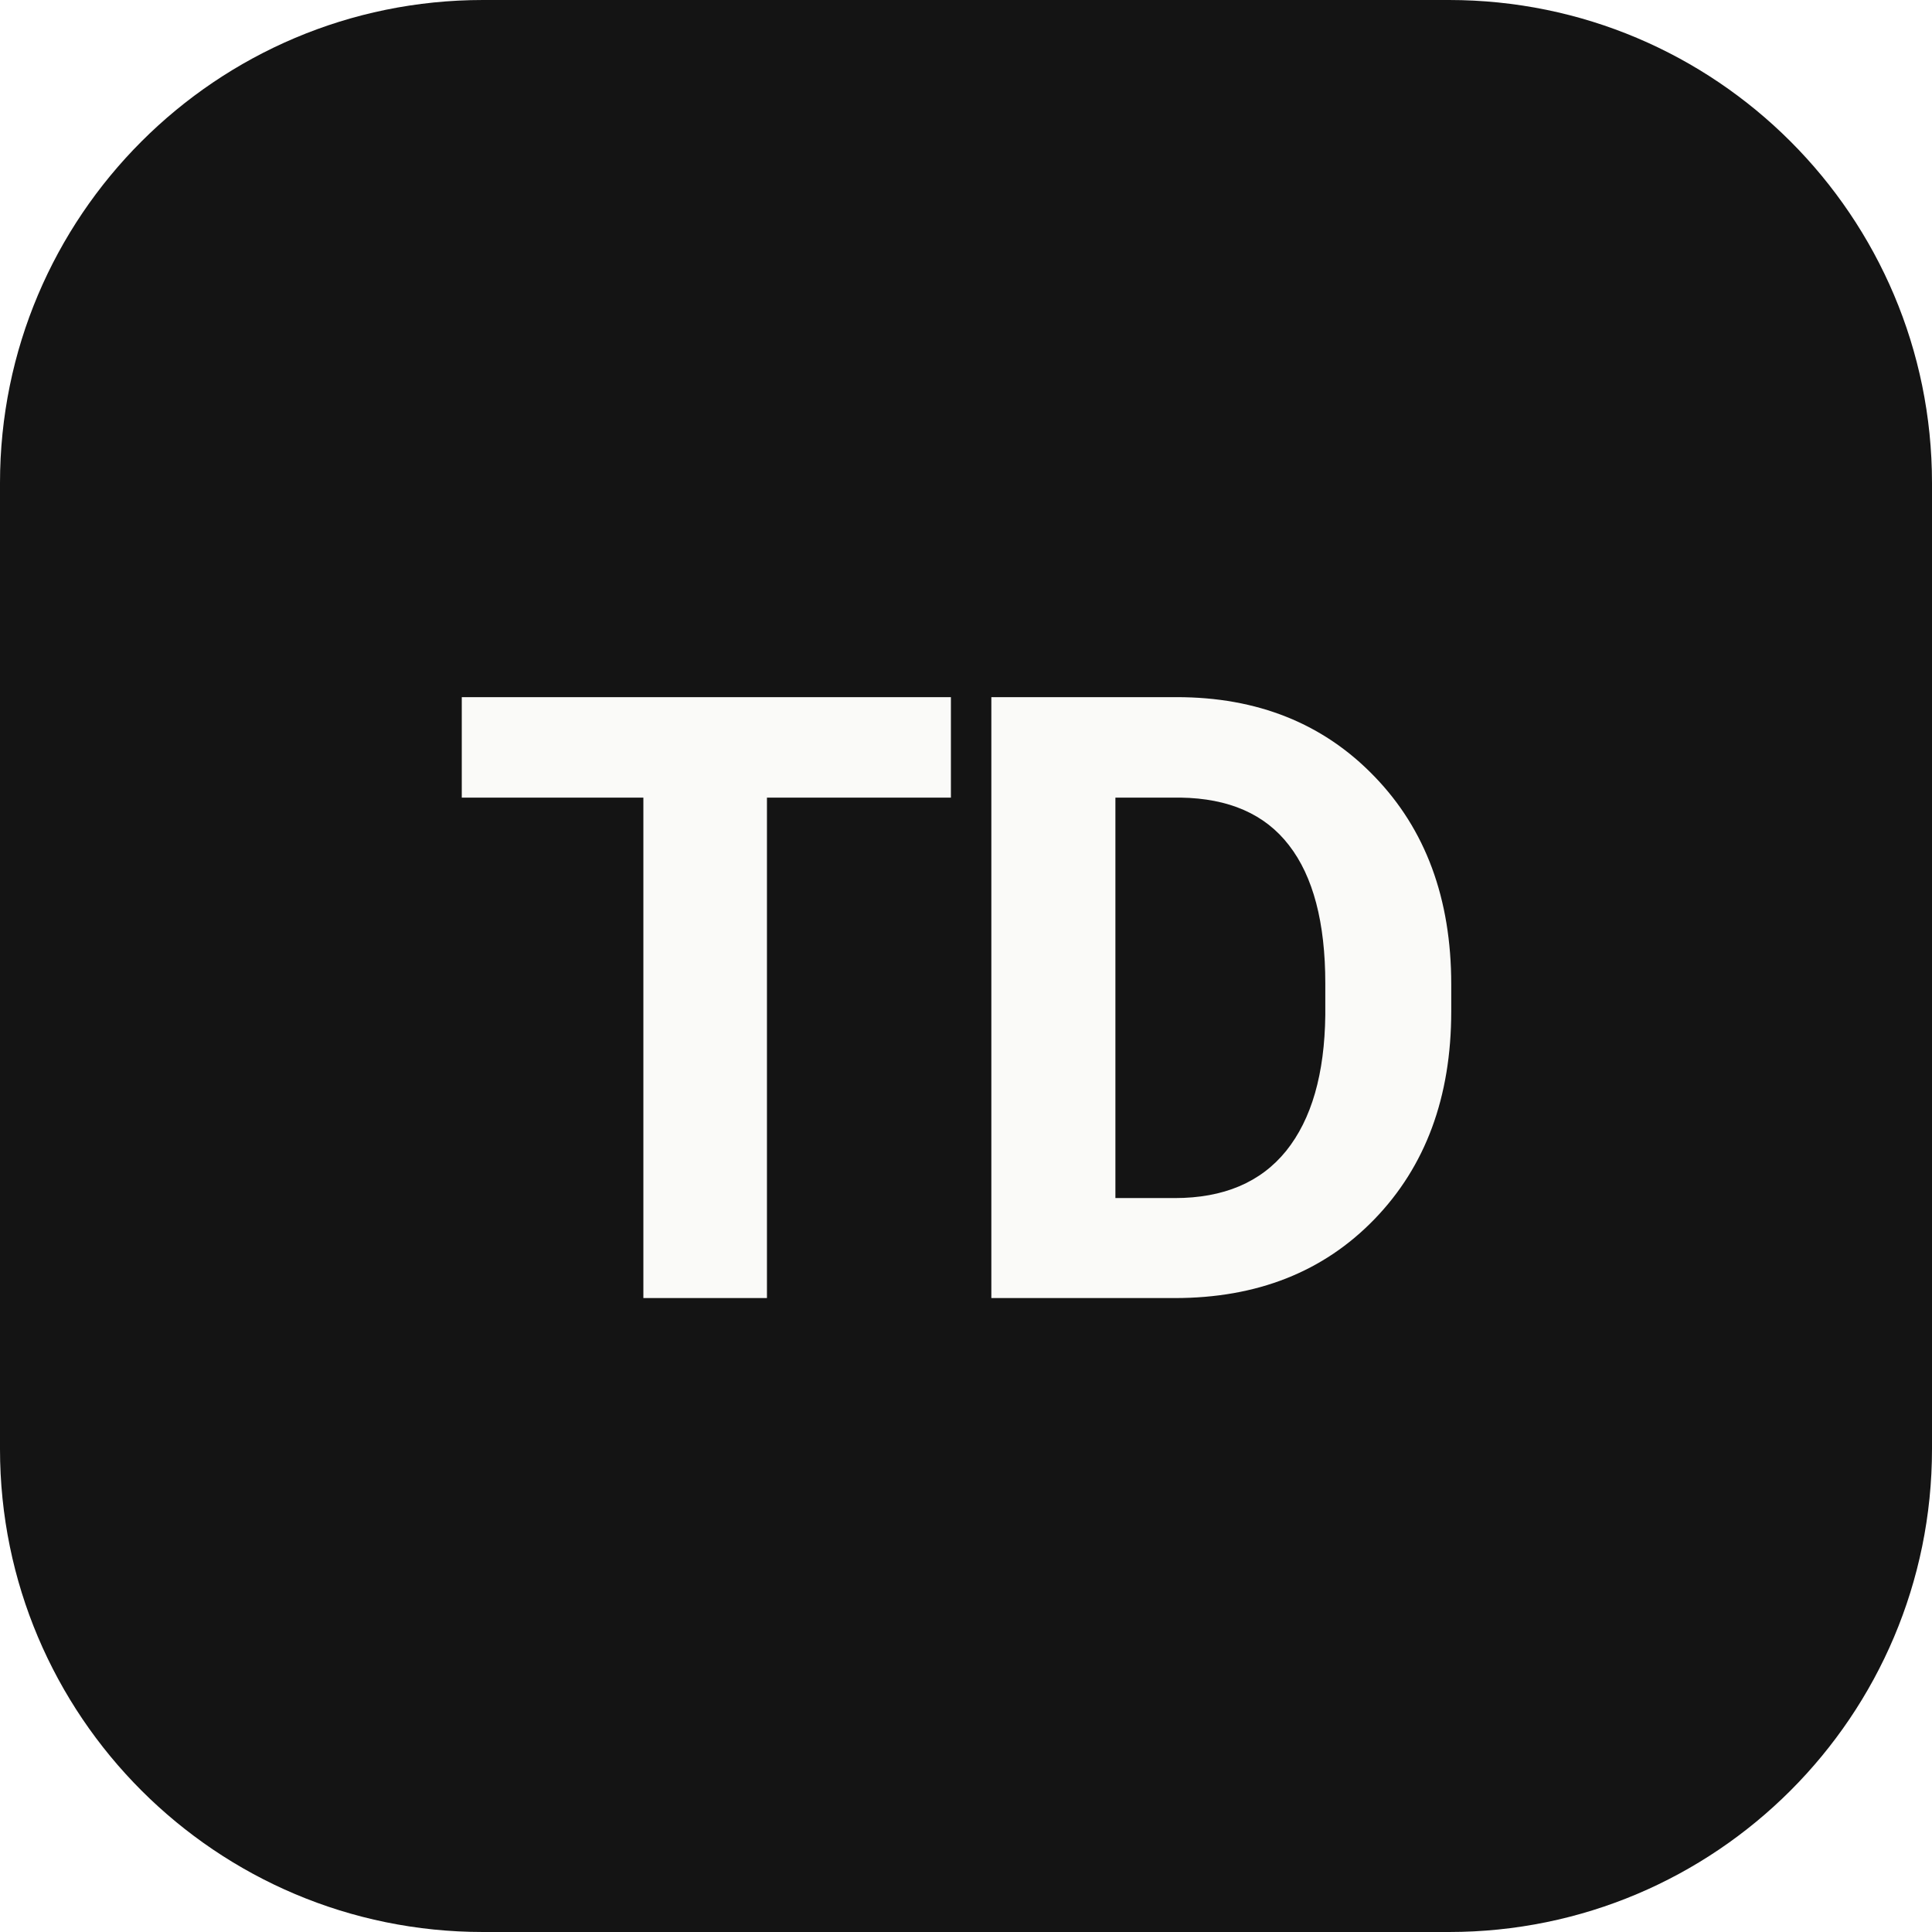
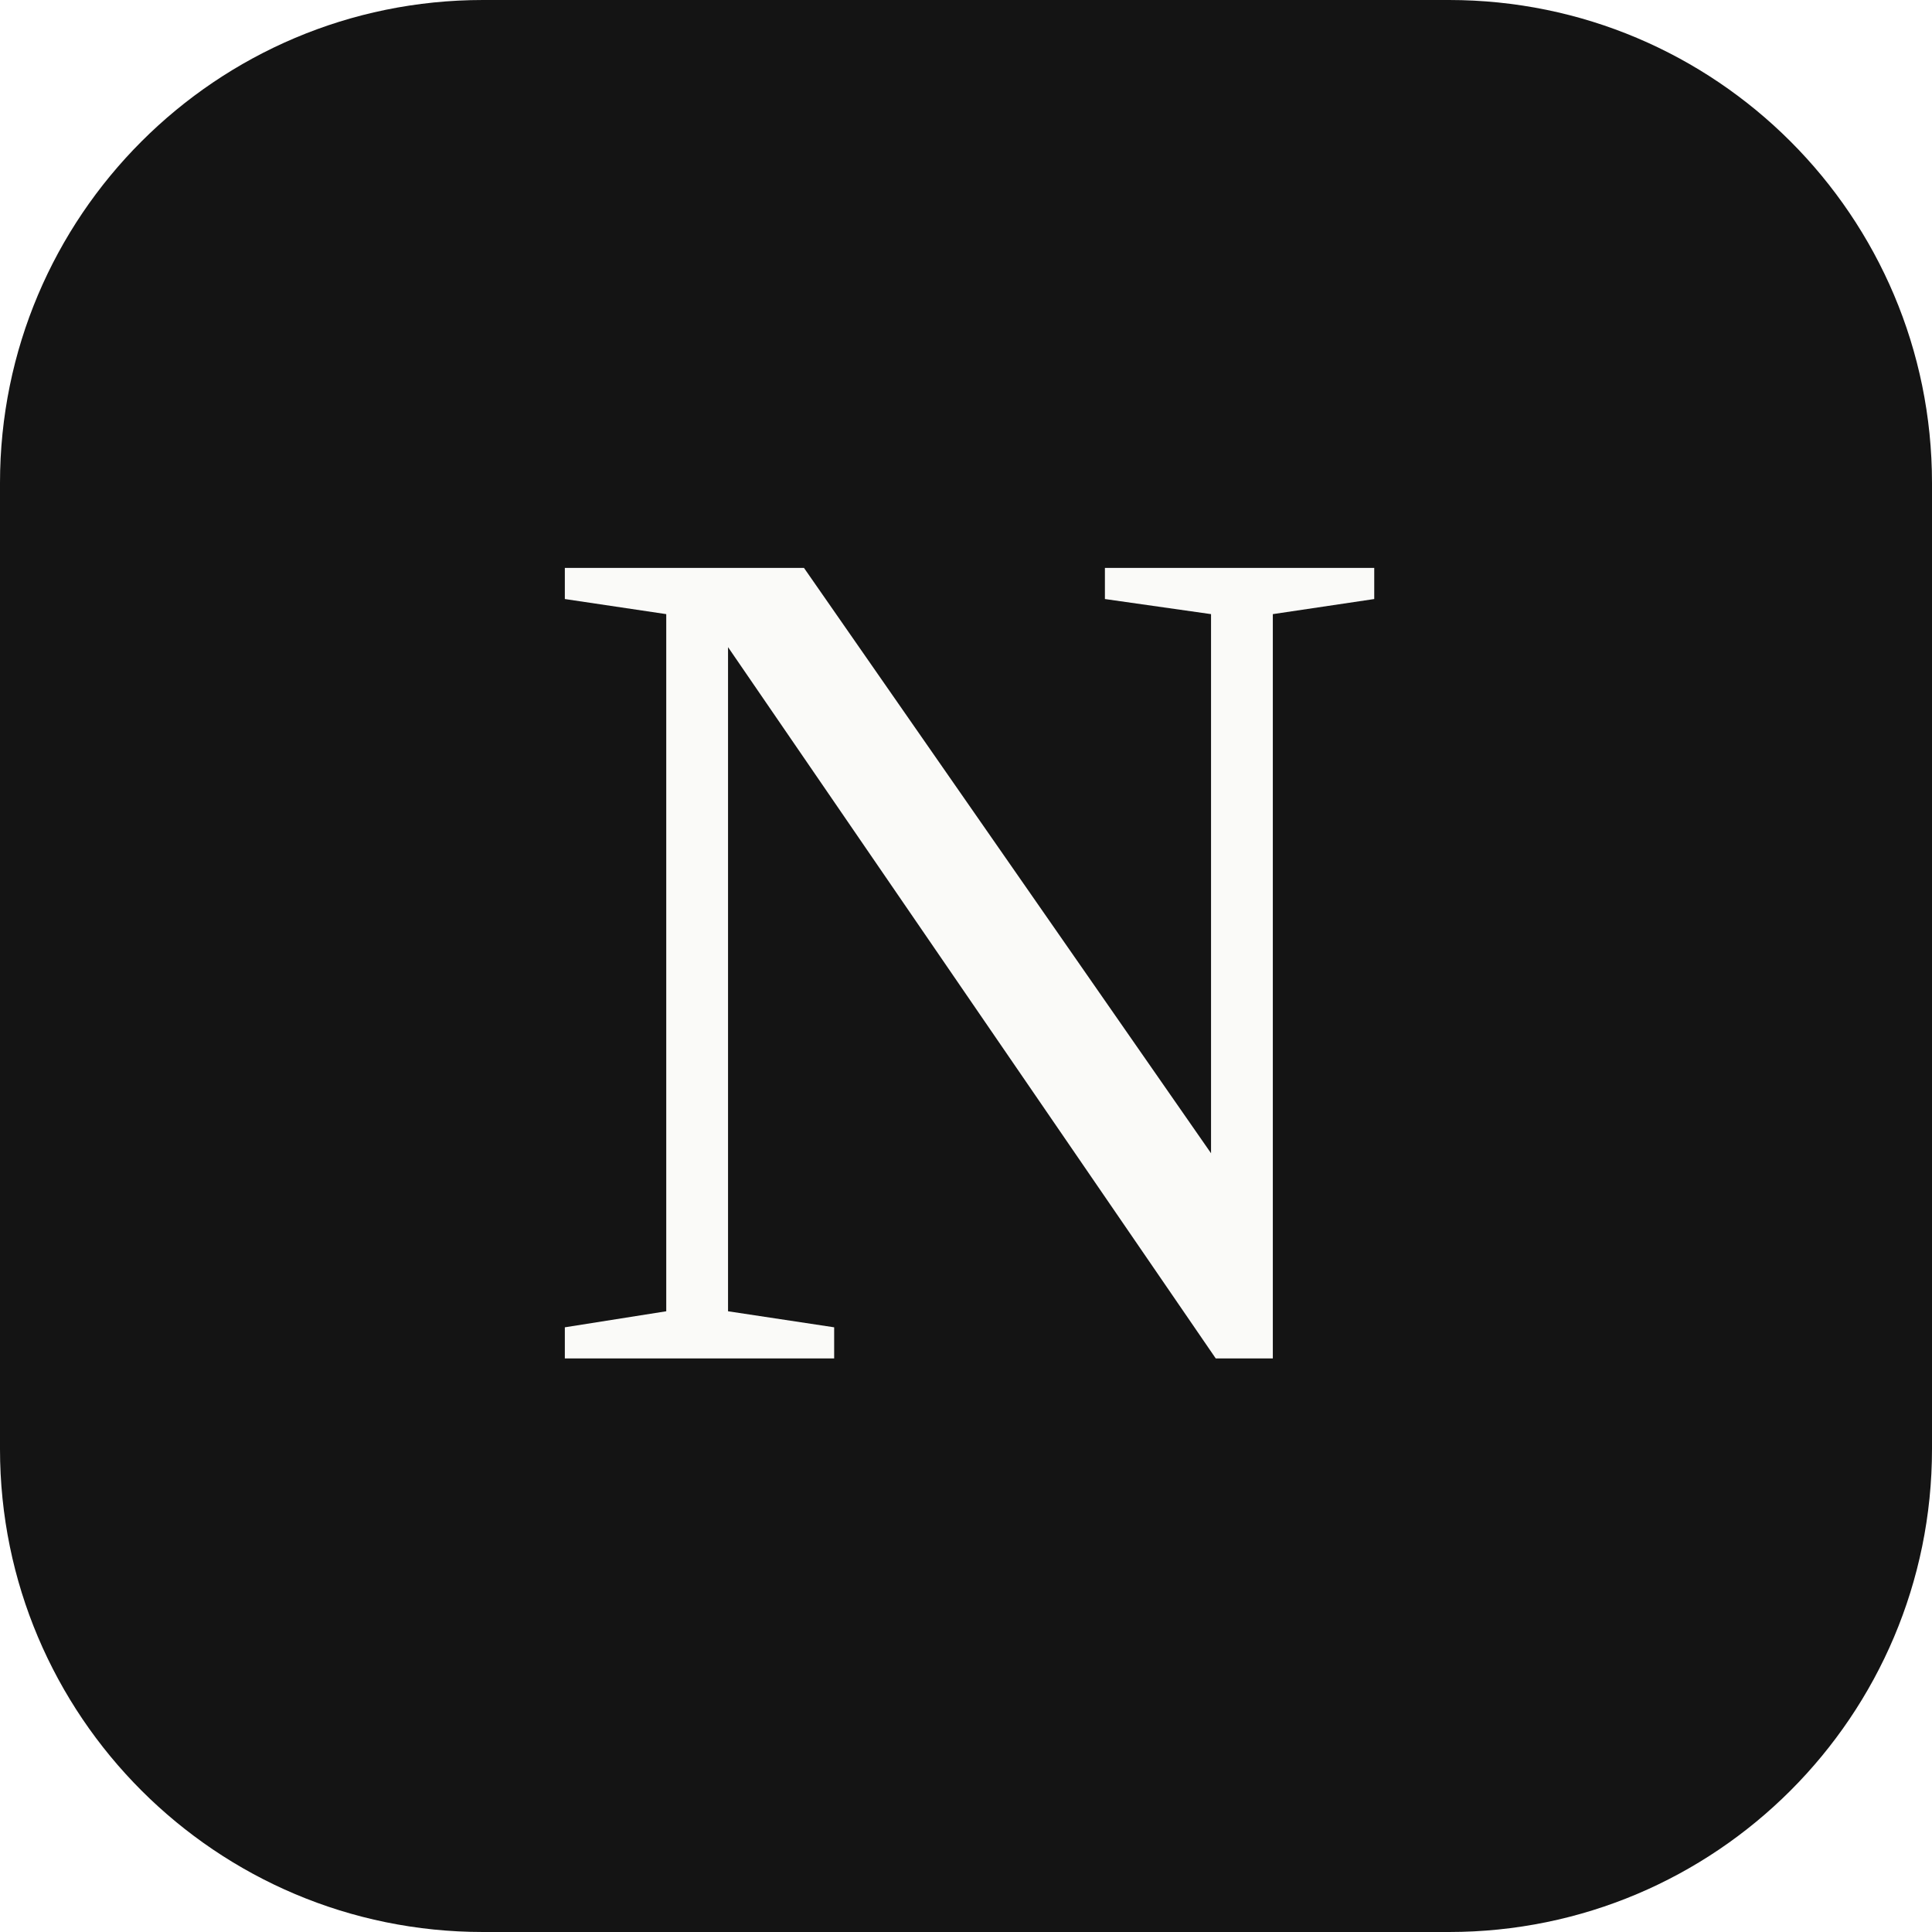
<svg xmlns="http://www.w3.org/2000/svg" viewBox="0 0 64 64">
  <rect width="64" height="64" rx="16" fill="#141414" />
-   <text x="32" y="43" font-family="-apple-system, BlinkMacSystemFont, 'Segoe UI', Roboto, sans-serif" font-size="28" font-weight="700" fill="#FAFAF8" text-anchor="middle" letter-spacing="-1">TD</text>
+   <text x="32" y="45" font-family="'Instrument Serif', Georgia, 'Times New Roman', serif" font-size="40" font-weight="400" fill="#FAFAF8" text-anchor="middle">N</text>
</svg>
